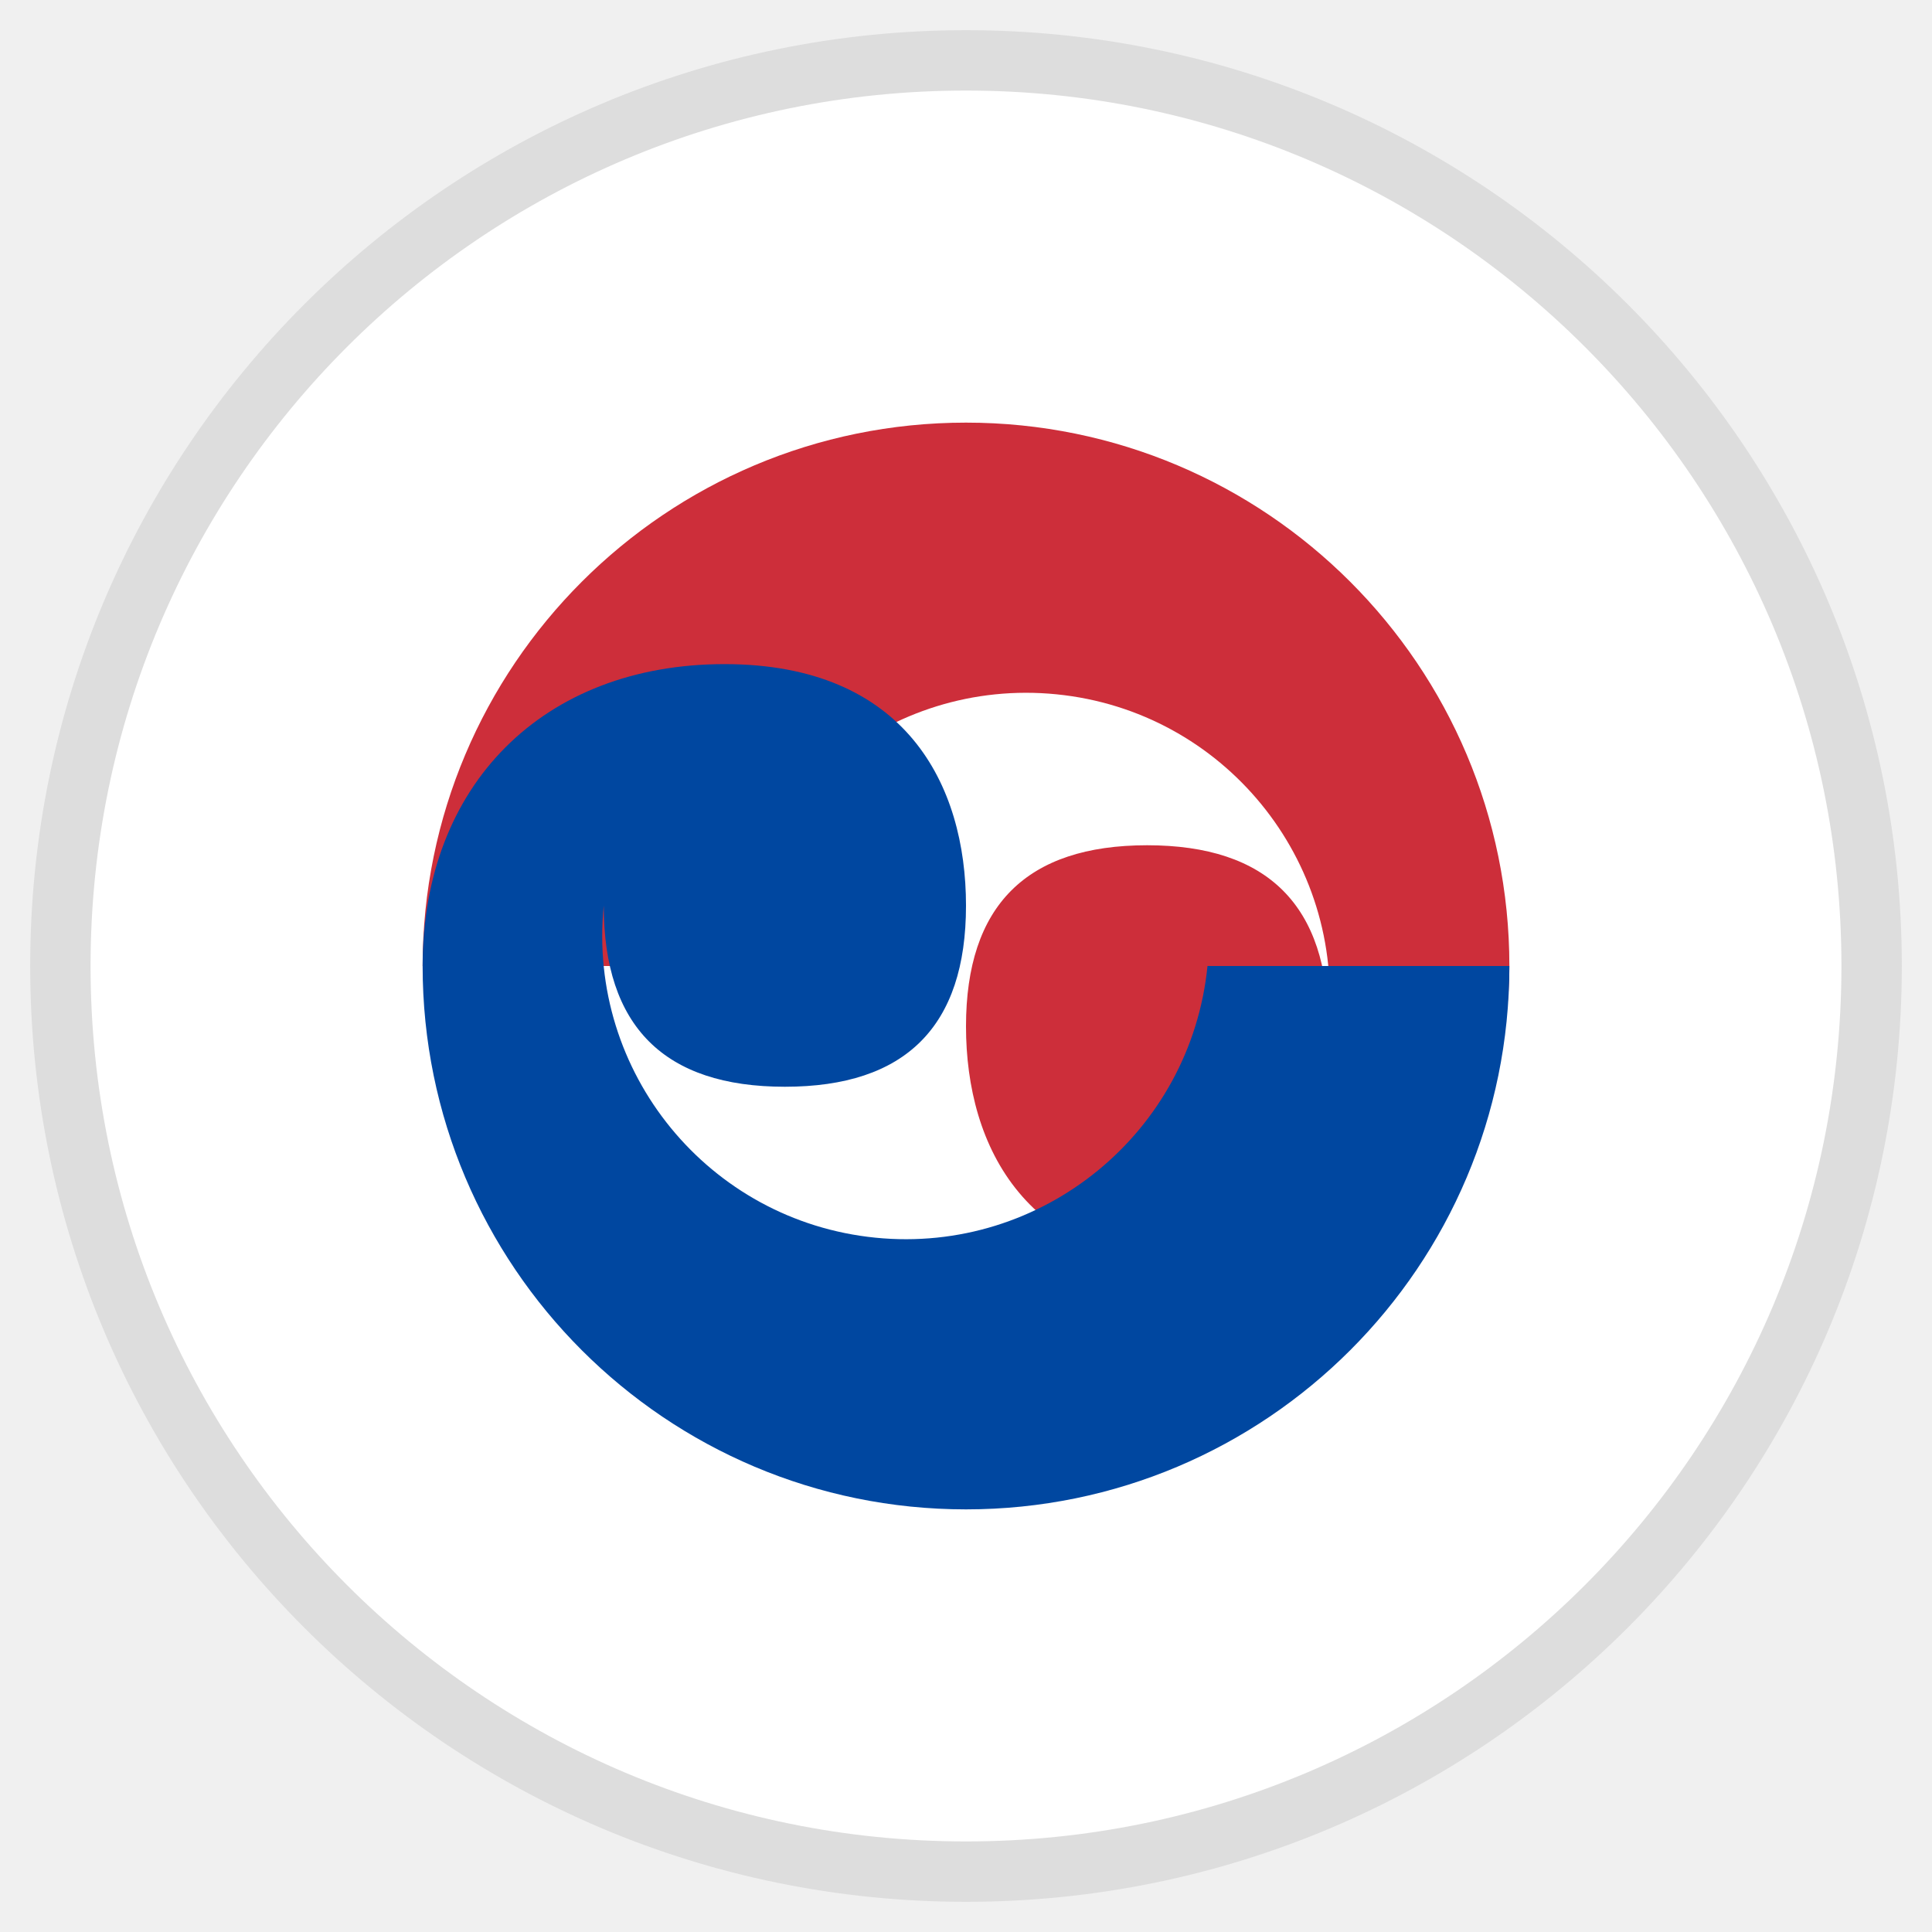
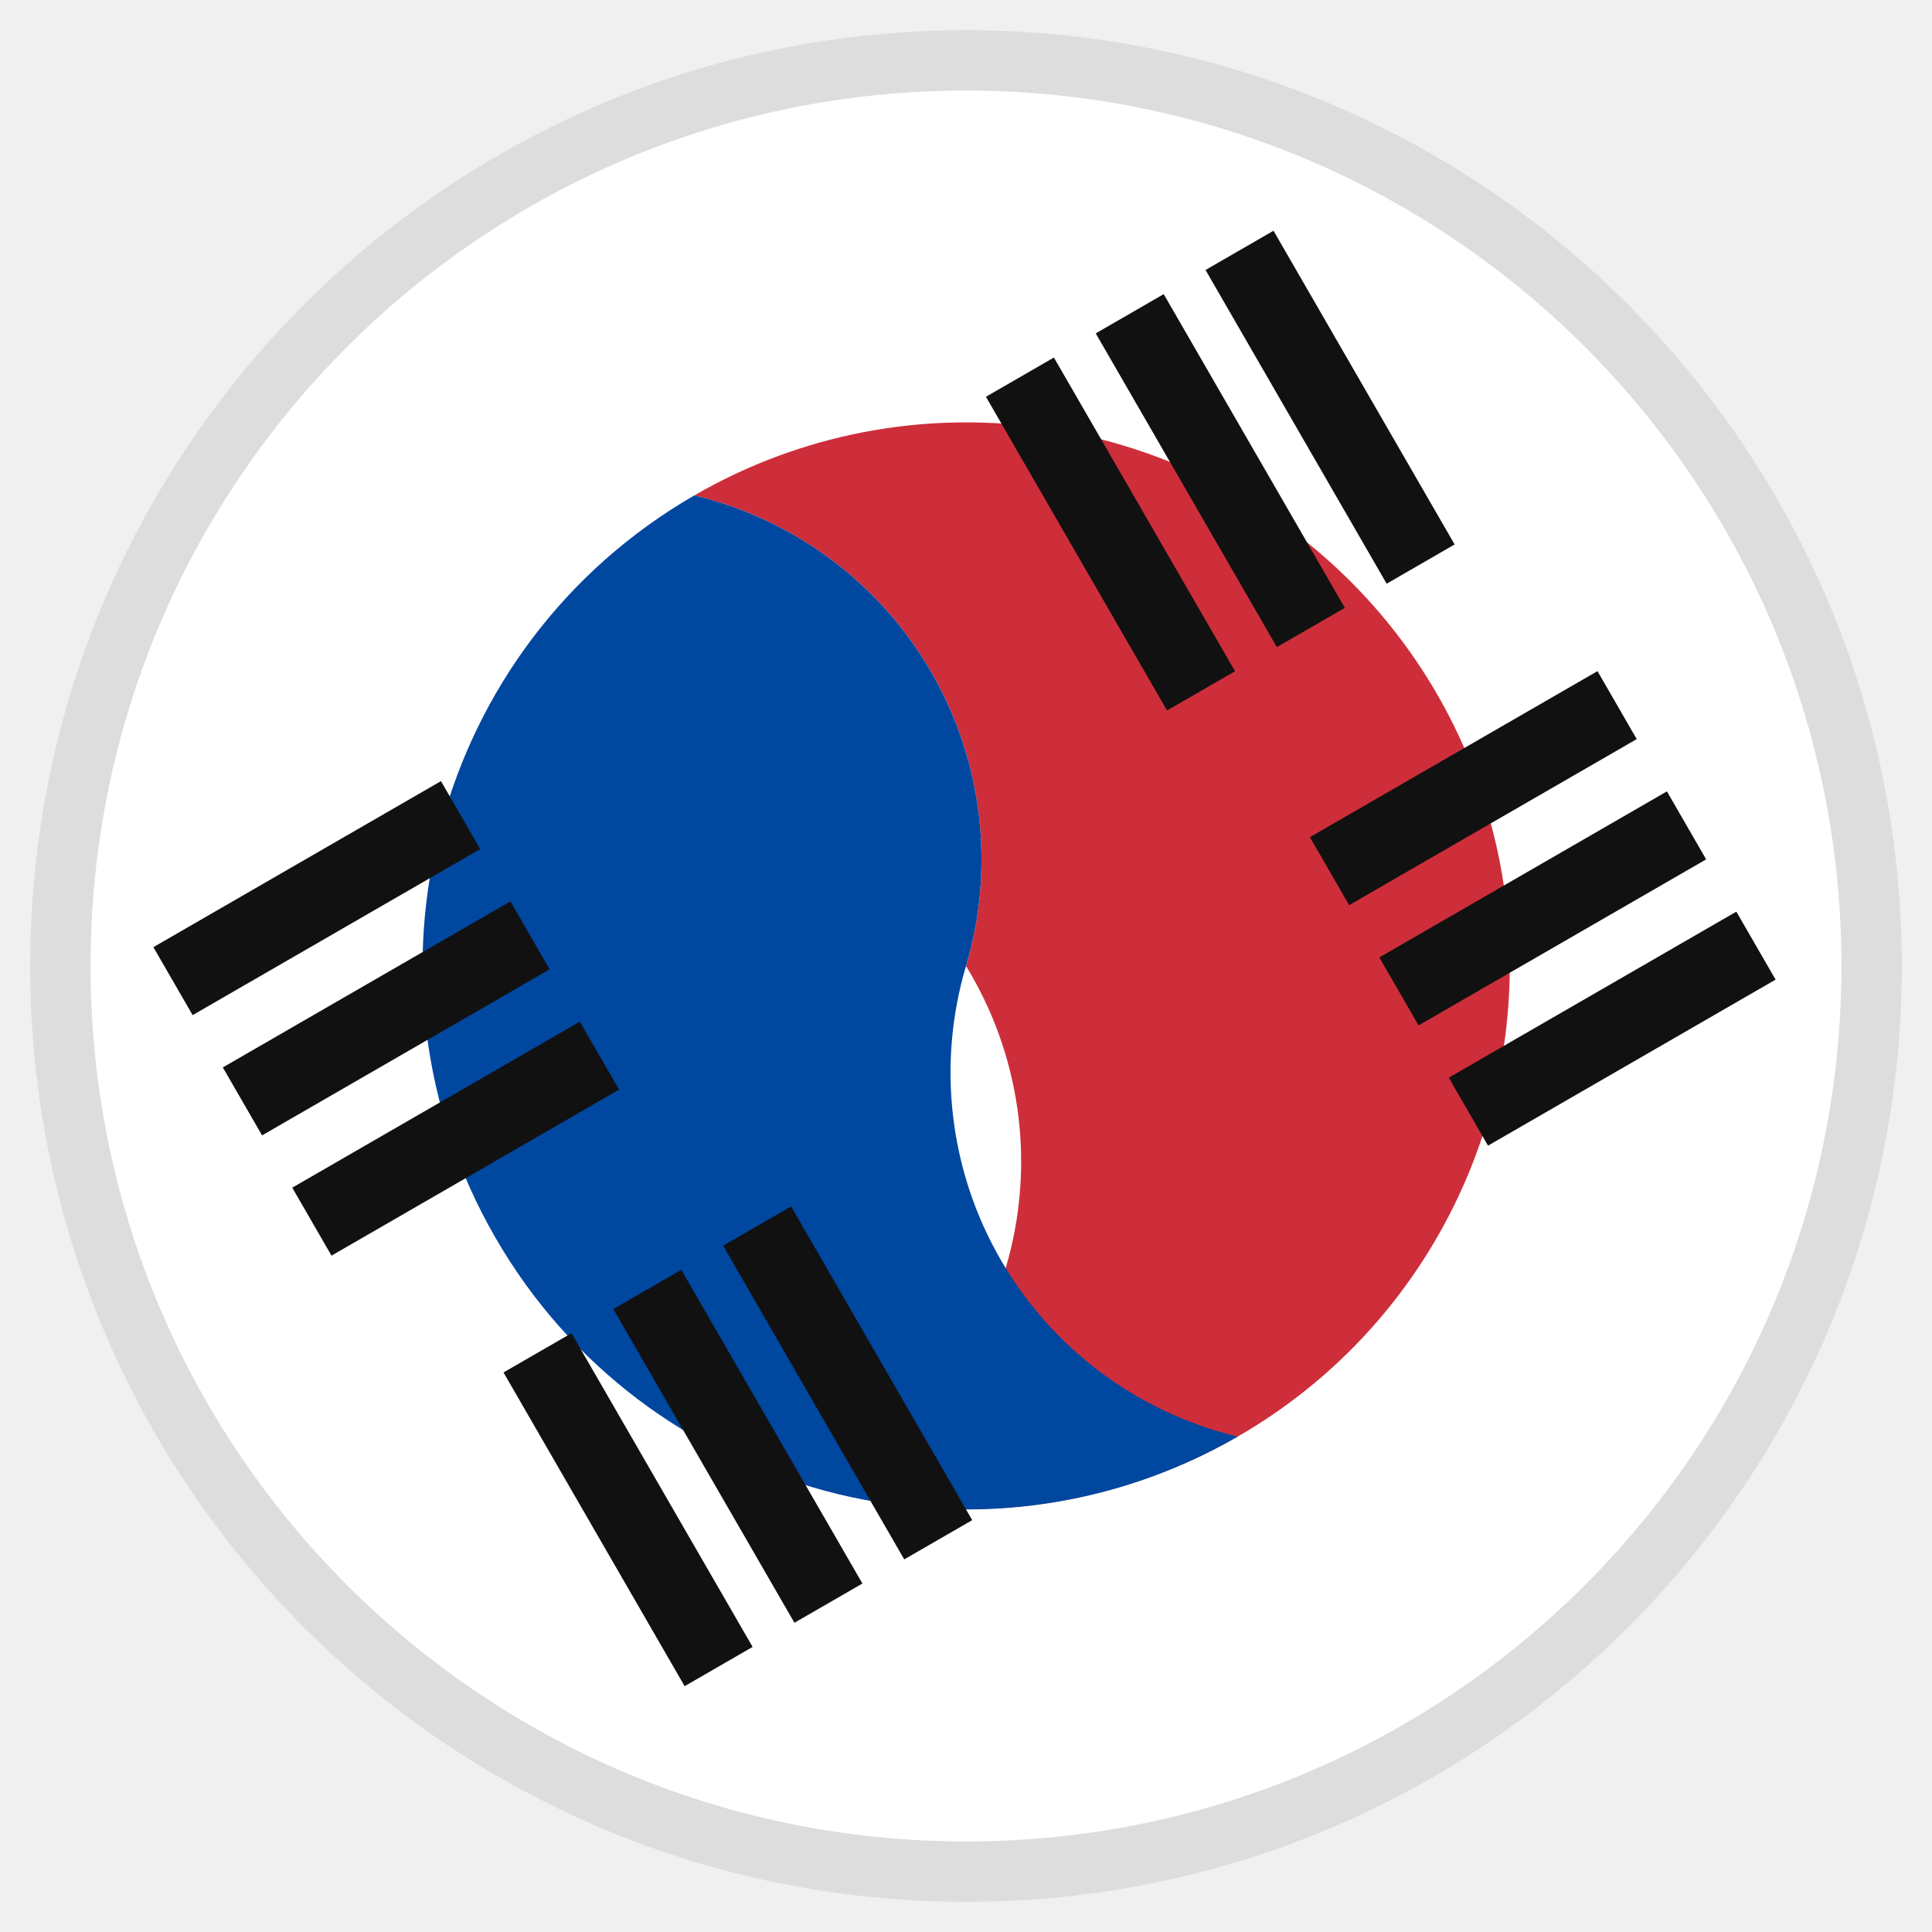
- <svg xmlns="http://www.w3.org/2000/svg" viewBox="0 0 32 32">
-   <defs>
-     <clipPath id="c">
-       <circle cx="16" cy="16" r="15" />
-     </clipPath>
-   </defs>
+ <svg xmlns="http://www.w3.org/2000/svg" viewBox="0 0 32 32" role="img" aria-label="South Korea flag">
  <circle cx="16" cy="16" r="15" fill="#fff" />
-   <g clip-path="url(#c)">
-     <path fill="#cd2e3a" d="M7 16a9 9 0 0 1 18 0c0 3-2 5-5 5s-4-2-4-4 1-3 3-3 3 1 3 3a5 5 0 0 0-10-1z" />
-     <path fill="#0047a0" d="M25 16a9 9 0 0 1-18 0c0-3 2-5 5-5s4 2 4 4-1 3-3 3-3-1-3-3a5 5 0 0 0 10 1z" />
+   <g transform="rotate(-30 16 16)">
+     <path fill="#cd2e3a" d="M16 7a9 9 0 1 1-6.36 15.36A6.2 6.2 0 0 0 16 16a6.2 6.2 0 0 0 0-9z" />
+     <path fill="#0047a0" d="M16 25a9 9 0 0 1 0-18 6.2 6.2 0 0 1 0 9 6.2 6.2 0 0 0 0 9z" />
+   </g>
+   <g fill="#111" transform="rotate(-30 16 16)">
+     <path d="M4.5 9h5.5v1.3H4.5zM4.5 11.3h5.5v1.3H4.5zM4.5 13.6h5.5v1.3H4.5zM22 17h5.5v1.3H22zM22 19.3h5.5v1.3H22zM22 21.6h5.5v1.3H22zM21 8h1.3v6H21zM23.1 8h1.3v6h-1.3zM25.2 8h1.3v6h-1.3zM6 18h1.3v6H6zM8.1 18h1.3v6H8.1zM10.2 18h1.3v6h-1.3z" />
  </g>
  <circle cx="16" cy="16" r="15" fill="none" stroke="#ddd" />
</svg>
